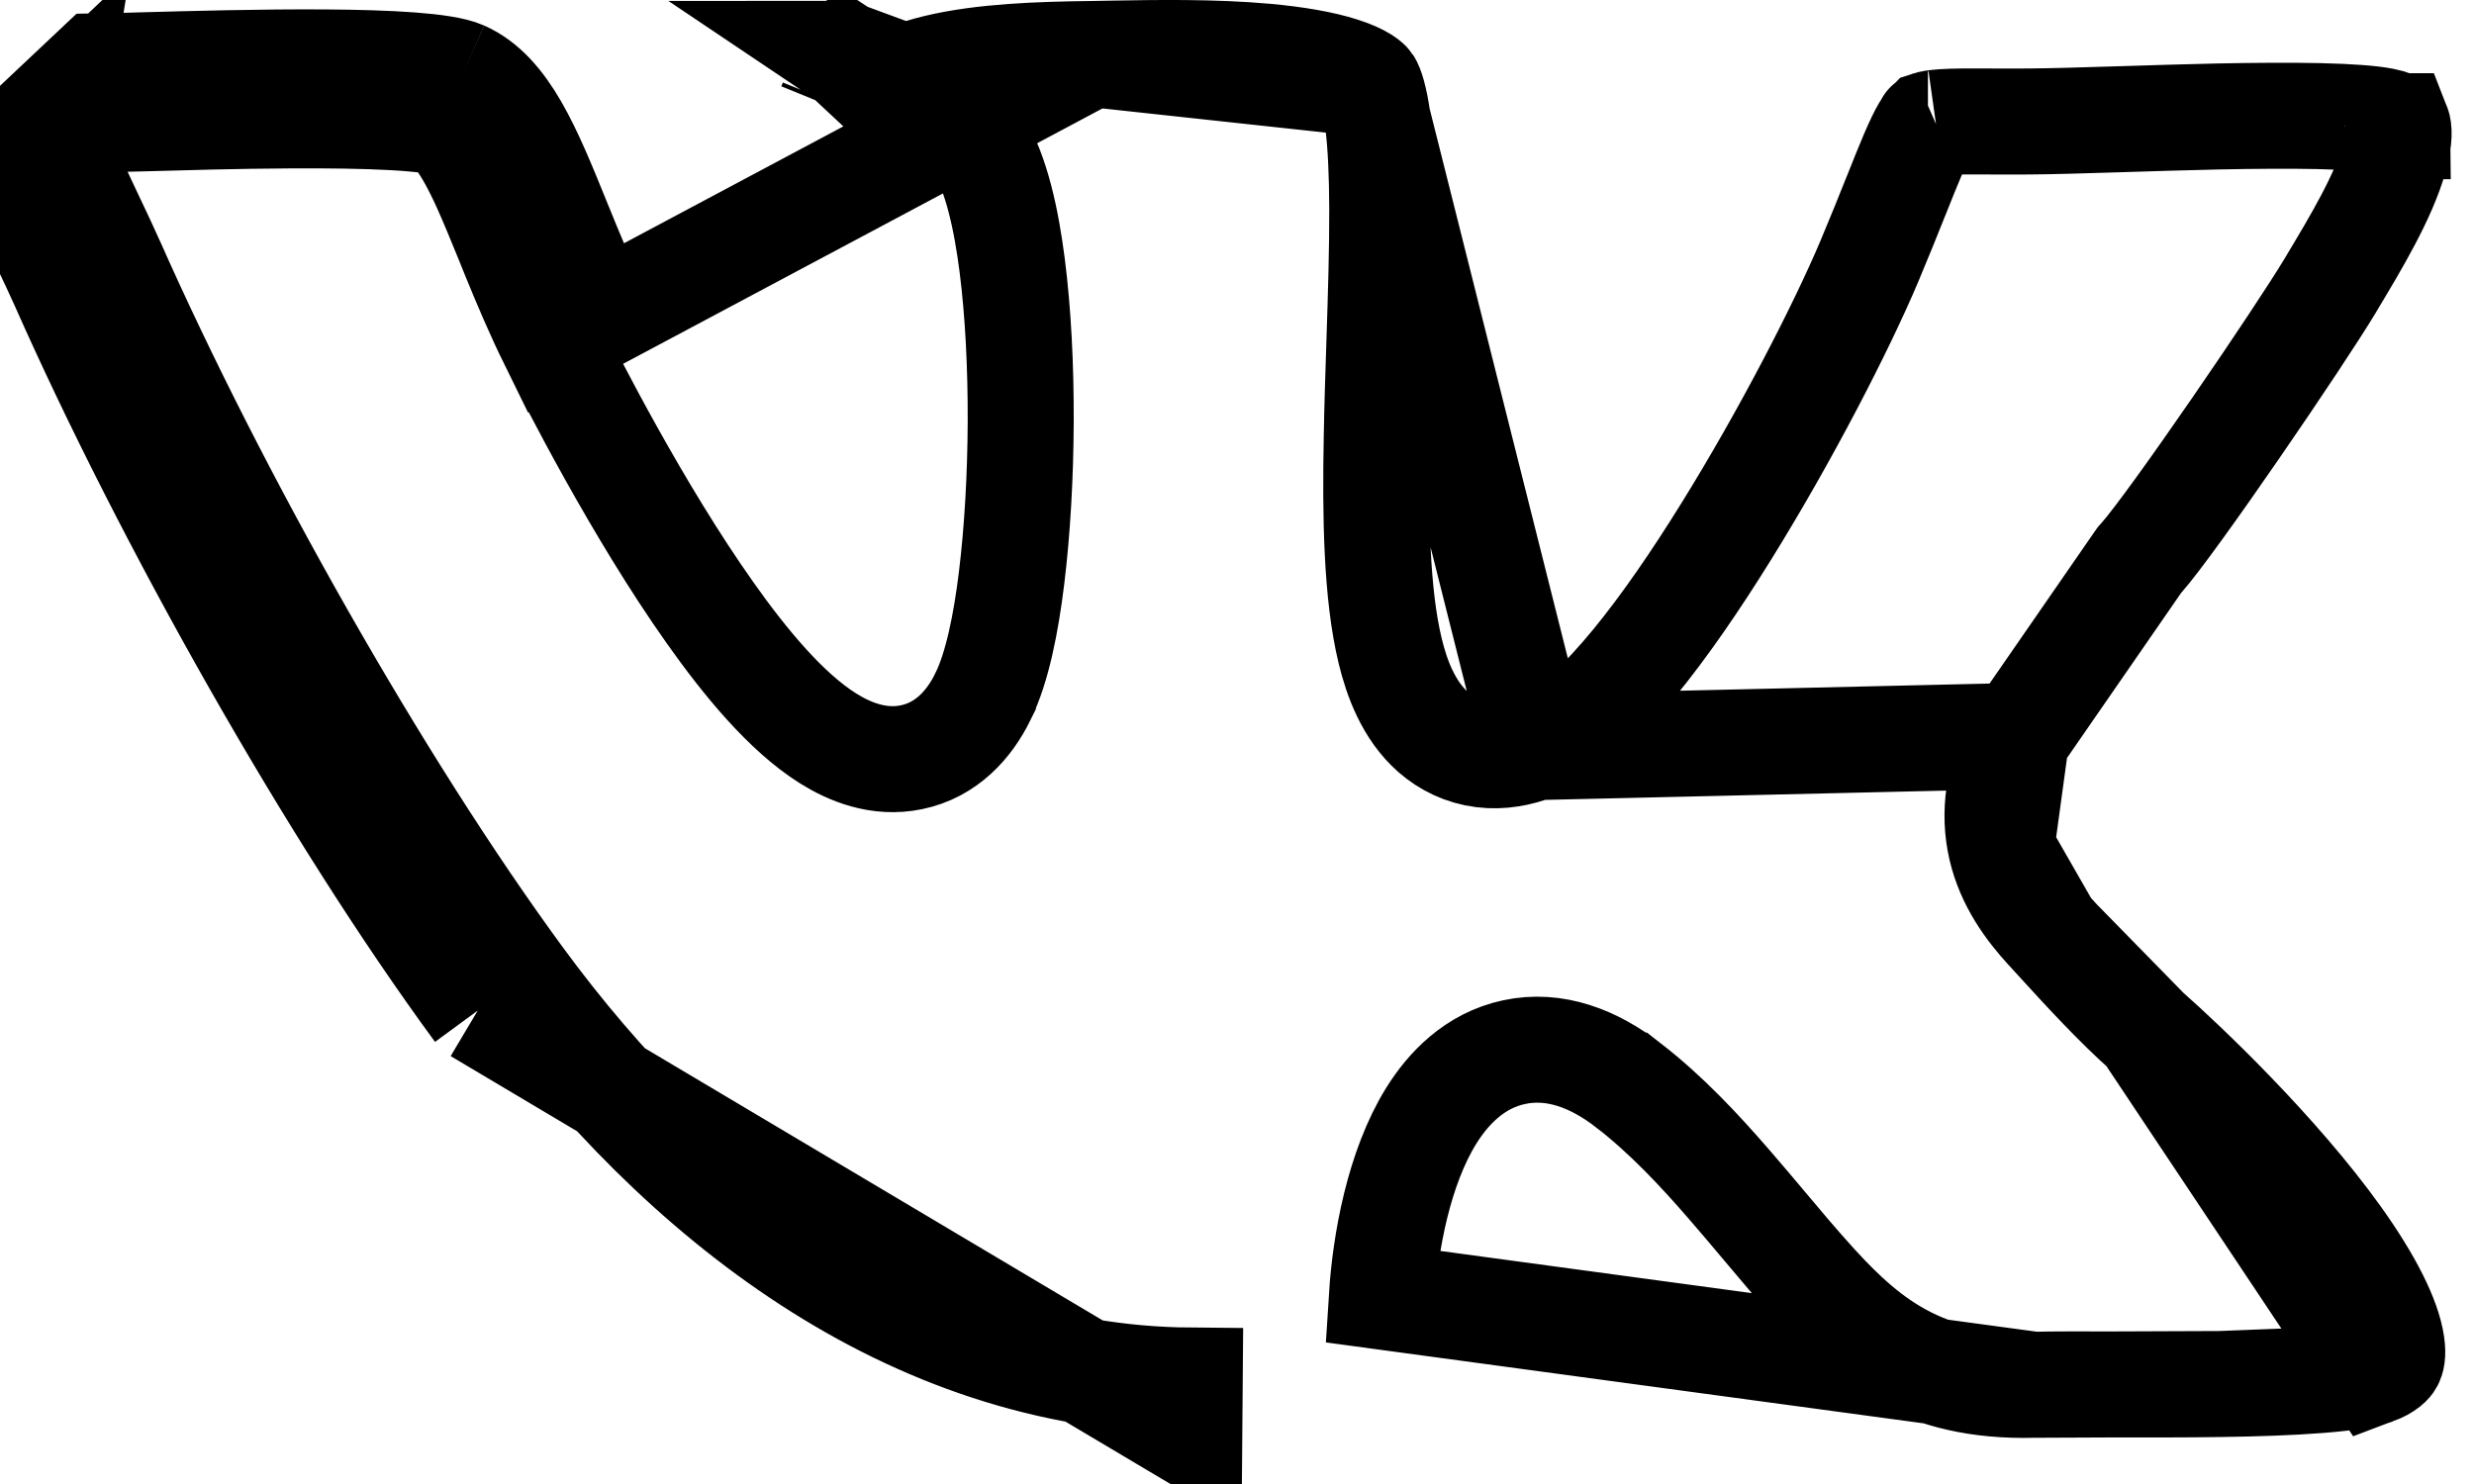
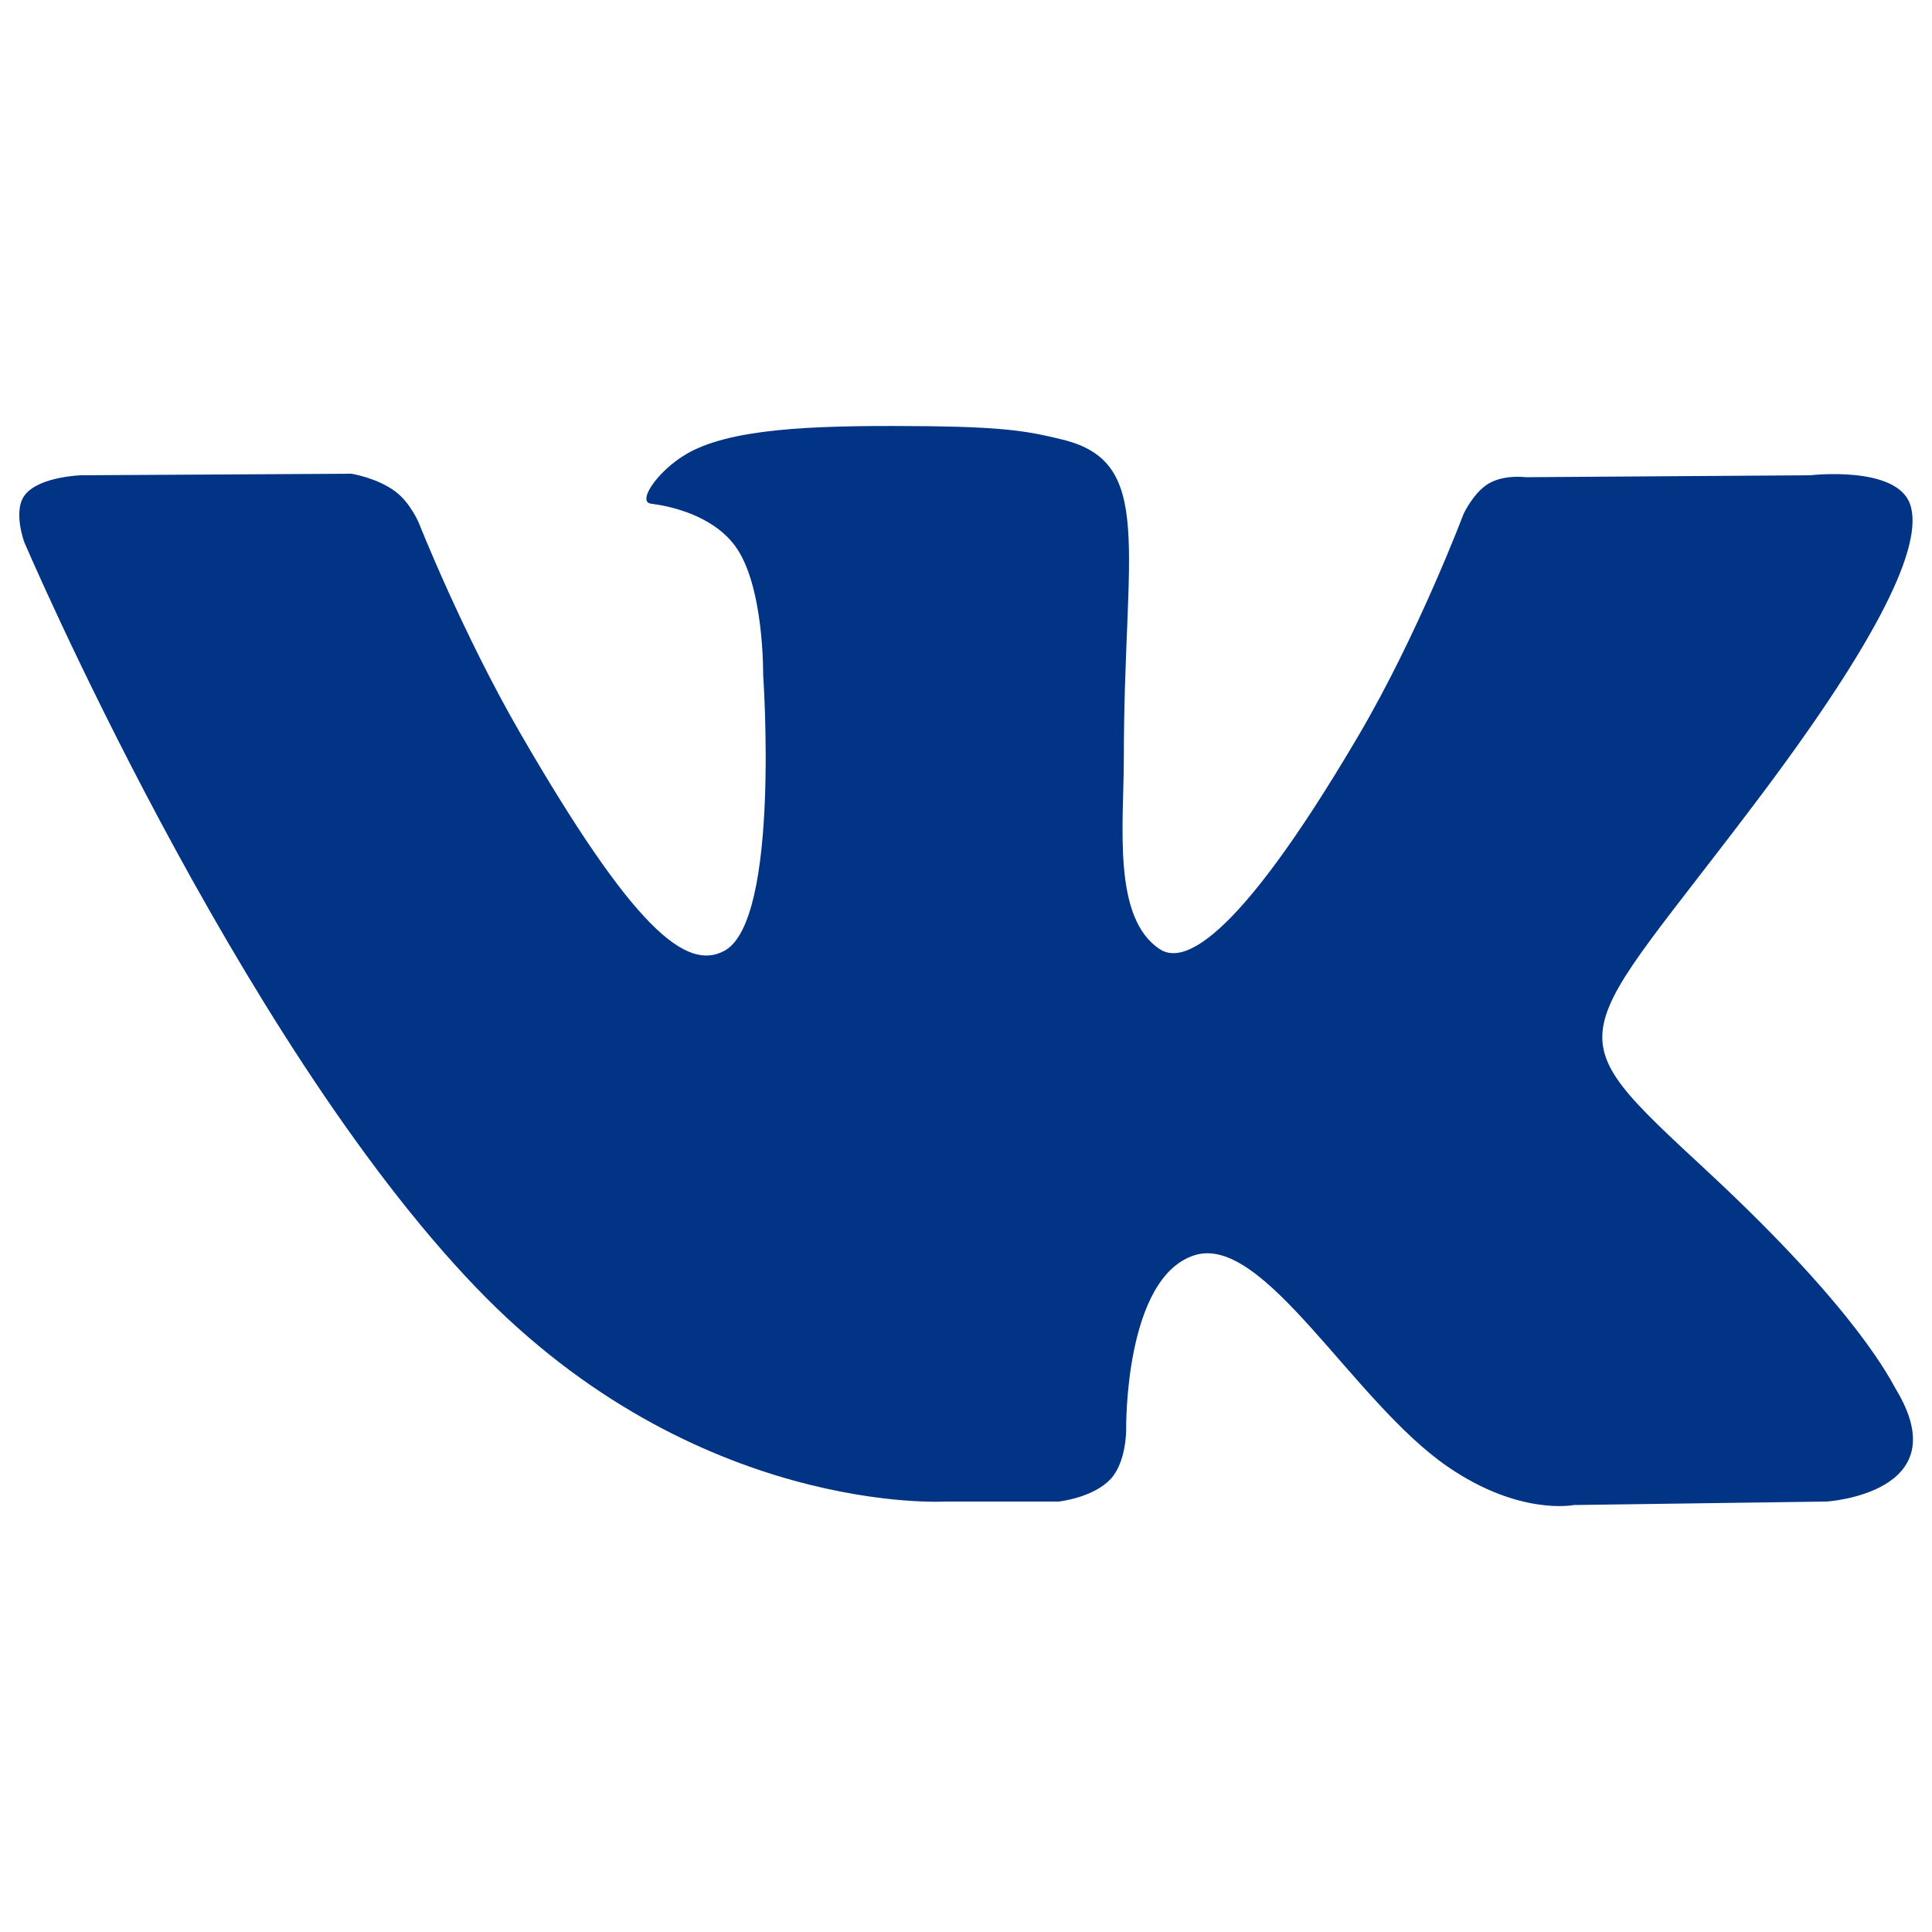
- <svg xmlns="http://www.w3.org/2000/svg" width="35" height="21" viewBox="0 0 35 21" fill="none">
-   <path d="M6.546 1.047C6.017 0.813 3.406 0.886 2.018 0.924C1.756 0.932 1.537 0.938 1.385 0.94L0.081 2.169C0.197 2.544 0.426 3.027 0.636 3.469C0.728 3.662 0.816 3.848 0.89 4.014C2.379 7.376 4.707 11.504 6.759 14.3M6.546 1.047L6.242 1.732C6.244 1.734 6.247 1.735 6.249 1.736M6.546 1.047L6.243 1.733C6.247 1.735 6.249 1.736 6.249 1.736M6.546 1.047C7.151 1.316 7.481 2.129 7.884 3.122C8.061 3.557 8.251 4.027 8.485 4.501M6.249 1.736C6.249 1.736 6.249 1.736 6.249 1.736C6.249 1.737 6.202 1.722 6.079 1.705C5.948 1.686 5.776 1.671 5.568 1.659C5.152 1.636 4.634 1.63 4.094 1.633C3.356 1.637 2.618 1.658 2.06 1.674C1.791 1.681 1.564 1.687 1.397 1.69L1.396 1.69C1.19 1.694 1.022 1.704 0.888 1.727C0.831 1.737 0.786 1.747 0.753 1.758M6.249 1.736C6.396 1.805 6.59 2.024 6.87 2.644C6.973 2.873 7.073 3.12 7.186 3.396C7.218 3.476 7.251 3.558 7.286 3.643C7.438 4.014 7.609 4.42 7.812 4.833L8.485 4.501M0.753 1.758C0.748 1.713 0.751 1.694 0.751 1.694C0.751 1.694 0.751 1.694 0.75 1.695C0.742 1.734 0.709 1.772 0.693 1.783C0.693 1.783 0.706 1.774 0.74 1.762C0.744 1.761 0.749 1.759 0.753 1.758ZM0.753 1.758C0.758 1.798 0.77 1.859 0.797 1.946L0.797 1.946C0.865 2.164 0.987 2.45 1.138 2.774C1.191 2.887 1.248 3.009 1.306 3.131C1.402 3.333 1.499 3.538 1.576 3.71L1.576 3.711C3.046 7.031 5.348 11.109 7.363 13.856M7.363 13.856L6.759 14.3M7.363 13.856C7.363 13.856 7.363 13.856 7.363 13.856L6.759 14.3M7.363 13.856C9.615 16.924 12.845 19.503 16.831 19.536C16.831 19.536 16.831 19.536 16.831 19.536L16.825 20.286L6.759 14.3M8.485 4.501L7.813 4.833M8.485 4.501L7.813 4.833M7.813 4.833C8.084 5.383 9.024 7.229 10.046 8.672C10.541 9.373 11.124 10.079 11.715 10.449C12.013 10.636 12.43 10.812 12.893 10.716C13.389 10.614 13.711 10.254 13.905 9.86L13.905 9.859C14.11 9.445 14.233 8.814 14.311 8.178C14.393 7.511 14.437 6.736 14.44 5.967C14.443 5.199 14.405 4.421 14.319 3.751C14.238 3.12 14.101 2.464 13.838 2.03C13.637 1.698 13.296 1.333 12.887 1.11C12.87 1.101 12.853 1.092 12.837 1.084C12.956 1.037 13.094 0.994 13.256 0.955C13.909 0.799 14.705 0.773 15.447 0.764L15.448 0.764M7.813 4.833L15.448 0.764M33.585 19.414L33.585 19.414C33.77 19.345 33.811 19.278 33.819 19.263C33.83 19.243 33.858 19.178 33.834 19.019C33.782 18.665 33.524 18.144 33.077 17.517C32.206 16.299 30.893 15.052 30.372 14.593L33.585 19.414ZM33.585 19.414C33.49 19.45 33.239 19.496 32.808 19.53M33.585 19.414L32.808 19.53M28.546 10.414L28.582 10.362L30.241 7.962L30.267 7.925L30.298 7.89C30.505 7.657 31.052 6.897 31.633 6.053C32.204 5.225 32.755 4.392 32.962 4.048C32.973 4.029 32.984 4.01 32.995 3.992C33.325 3.442 33.72 2.784 33.876 2.23C33.957 1.941 33.932 1.814 33.921 1.786C33.92 1.786 33.92 1.786 33.921 1.786C33.921 1.785 33.921 1.785 33.913 1.779C33.899 1.768 33.845 1.735 33.716 1.71L33.716 1.71C33.551 1.677 33.242 1.653 32.806 1.643C32.386 1.634 31.892 1.638 31.383 1.648C30.925 1.658 30.442 1.673 29.999 1.687C29.485 1.703 29.023 1.717 28.712 1.719L28.712 1.719C28.476 1.721 28.28 1.72 28.115 1.719C27.846 1.718 27.654 1.717 27.489 1.728C27.364 1.736 27.307 1.75 27.286 1.757C27.277 1.766 27.258 1.79 27.228 1.84C27.184 1.915 27.132 2.024 27.06 2.191C26.995 2.342 26.924 2.521 26.835 2.744L26.808 2.81C26.708 3.061 26.59 3.355 26.446 3.697L26.446 3.697C26.052 4.631 25.265 6.162 24.419 7.524C23.996 8.206 23.548 8.862 23.116 9.387C22.9 9.65 22.68 9.891 22.46 10.088C22.247 10.279 21.998 10.465 21.723 10.572L28.546 10.414ZM28.546 10.414L28.52 10.471M28.546 10.414L28.52 10.471M28.52 10.471C28.277 10.993 28.195 11.501 28.311 11.999M28.52 10.471L28.311 11.999M15.448 0.764C15.536 0.762 15.629 0.761 15.727 0.759C16.355 0.748 17.16 0.734 17.904 0.801C18.332 0.84 18.702 0.903 18.982 0.993C19.12 1.037 19.218 1.083 19.284 1.124C19.346 1.163 19.364 1.187 19.364 1.188M15.448 0.764L19.364 1.188M11.991 0.807L11.506 1.36L12.029 0.833C12.019 0.826 12.01 0.819 12 0.813C11.997 0.811 11.994 0.809 11.991 0.807ZM11.991 0.807L12.001 0.796C11.982 0.789 11.965 0.782 11.95 0.776C11.937 0.771 11.926 0.766 11.916 0.762C11.915 0.762 11.915 0.763 11.914 0.763C11.917 0.765 11.92 0.766 11.923 0.768C11.94 0.776 11.964 0.789 11.991 0.807ZM32.808 19.53C32.404 19.562 31.919 19.578 31.412 19.585M32.808 19.53L31.412 19.585M31.412 19.585C30.925 19.593 30.387 19.591 29.906 19.591M31.412 19.585L29.906 19.591M29.906 19.591C29.442 19.59 29.032 19.589 28.773 19.596L29.906 19.591ZM29.119 13.313C29.069 13.258 29.02 13.205 28.975 13.155L29.119 13.313ZM29.119 13.313C29.477 13.705 29.944 14.216 30.372 14.593L29.119 13.313ZM28.311 11.999C28.423 12.479 28.698 12.854 28.974 13.155L28.311 11.999ZM19.364 1.188C19.387 1.222 19.448 1.372 19.494 1.723C19.535 2.05 19.553 2.464 19.555 2.948C19.557 3.538 19.536 4.175 19.515 4.836C19.5 5.281 19.485 5.737 19.477 6.197C19.456 7.287 19.472 8.407 19.667 9.211C19.761 9.6 19.928 10.054 20.278 10.362C20.468 10.528 20.704 10.644 20.977 10.678C21.242 10.711 21.496 10.66 21.723 10.572L19.364 1.188ZM19.55 18.347L19.55 18.347L28.773 19.596C27.97 19.617 27.39 19.456 26.93 19.213C26.459 18.965 26.073 18.612 25.683 18.184C25.428 17.904 25.197 17.629 24.957 17.343C24.798 17.153 24.634 16.959 24.457 16.755C24.035 16.268 23.573 15.774 23.041 15.361L23.04 15.361C22.55 14.981 21.995 14.765 21.419 14.889C20.858 15.009 20.485 15.409 20.25 15.786C19.788 16.527 19.598 17.59 19.55 18.347ZM27.275 1.762C27.274 1.762 27.276 1.76 27.283 1.758C27.278 1.761 27.275 1.762 27.275 1.762ZM11.748 1.504L11.77 1.45L11.748 1.504Z" stroke="black" stroke-width="1.5" />
+ <svg xmlns="http://www.w3.org/2000/svg" version="1.1" x="0px" y="0px" viewBox="0 0 1000 1000" enable-background="new 0 0 1000 1000" xml:space="preserve">
+   <g>
+     <path d="M489.5,777.2H548c0,0,17.7-1.9,26.8-11.6c8.3-8.9,8.1-25.7,8.1-25.7s-1.1-78.6,35.4-90.2c35.9-11.4,82.1,76,131.1,109.5c37.1,25.5,65.2,19.8,65.2,19.8l130.8-1.8c0,0,68.5-4.2,36-58c-2.7-4.4-19-39.8-97.3-112.6c-82.1-76.2-71.1-63.8,27.8-195.5c60.2-80.3,84.2-129.2,76.7-150.3C981.3,240.8,937,246,937,246l-147.4,1c0,0-11-1.5-19.1,3.3c-7.9,4.7-13,15.8-13,15.8s-23.4,62.1-54.5,114.9c-65.6,111.5-91.8,117.3-102.5,110.4c-25-16.1-18.8-64.8-18.8-99.3c0-107.9,16.4-153-31.9-164.6c-16-3.9-27.8-6.4-68.8-6.9c-52.5-0.5-97.1,0.2-122.2,12.5c-16.8,8.2-29.7,26.5-21.9,27.6c9.8,1.2,31.8,5.9,43.6,21.9c15.1,20.5,14.5,66.6,14.5,66.6S404,476.3,375,492.1c-19.8,10.8-47.1-11.3-105.6-112.4c-30-51.8-52.6-109-52.6-109s-4.4-10.6-12.3-16.4c-9.4-7-22.6-9.1-22.6-9.1L42,246c0,0-21.1,0.6-28.8,9.8c-6.9,8.1-0.6,24.9-0.6,24.9s109.6,256.5,233.8,385.7C360.2,785,489.5,777.2,489.5,777.2L489.5,777.2z" fill="#013485" />
+   </g>
</svg>
